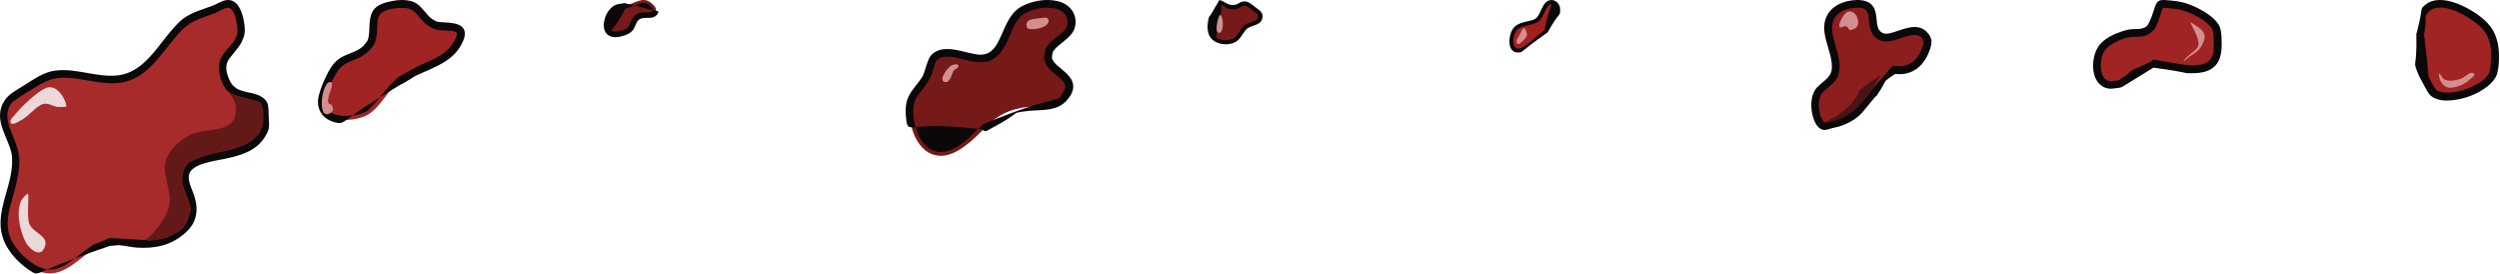
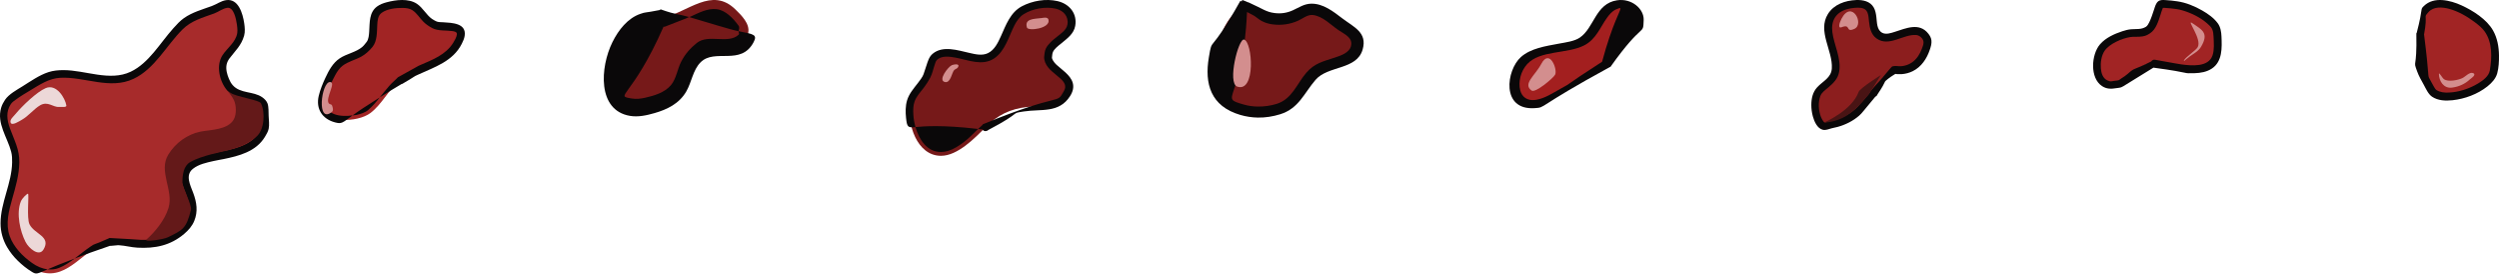
<svg xmlns="http://www.w3.org/2000/svg" height="67.914" stroke-miterlimit="10" style="clip-rule:evenodd;fill-rule:nonzero;stroke-linecap:round;stroke-linejoin:round" version="1.1" viewBox="0 0 620.844 67.914" width="620.844" xml:space="preserve" id="svg1585">
  <defs id="defs1481" />
  <clipPath id="ArtboardFrame">
    <rect height="206.943" width="304.946" x="0" y="0" id="rect1483" />
  </clipPath>
  <g id="layer1">
    <g opacity="1" id="g1498" transform="matrix(0.9385654,0,0,1,-25.96706,-32.49526)" style="clip-rule:evenodd;fill-rule:nonzero;stroke-linecap:round;stroke-linejoin:round">
      <g opacity="1" id="g1490">
        <path d="m 56.745,92.576 c -6.757,1.222 -10.717,9.519 -18.188,7.481 -1.755,-0.478 -4.29,-2.312 -5.574,-3.52 C 23.89,87.979 32.303,81.479 31.809,71.601 31.588,67.171 26.354,62.348 29.756,57.813 c 0.948,-1.264 5.046,-3.47 6.161,-4.107 1.743,-0.996 3.851,-2.29 5.867,-2.64 7.081,-1.231 14.951,3.393 21.709,-0.293 5.248,-2.863 8.435,-8.931 12.908,-12.615 1.781,-1.467 5.894,-2.631 7.627,-3.227 1.462,-0.503 2.861,-1.607 4.4,-1.467 2.341,0.213 3.417,6.018 2.934,7.627 -1.564,5.215 -7.02,4.921 -3.814,11.735 2.222,4.721 7.815,2.55 9.974,5.574 0.251,0.351 0.433,5.489 0.293,5.867 -2.793,7.582 -13.273,5.93 -18.775,8.801 -5.33,2.781 -0.136,7.378 -0.293,11.148 -0.138,3.319 -1.591,4.657 -4.107,6.454 -3.008,2.148 -6.943,2.528 -10.561,2.347 -2.948,-0.147 -4.317,-0.986 -7.334,-0.44 z" fill="#a72b2b" fill-rule="nonzero" stroke="none" id="path1486" />
        <path d="m 87.531,32.531 c -1.391,0.19 -2.513,1.026 -3.812,1.469 -2.474,0.844 -5.167,1.536 -7.375,3 -1.041,0.69 -1.922,1.605 -2.781,2.5 -3.538,3.688 -6.465,8.657 -11.312,10.812 -5.526,2.458 -11.998,-0.406 -17.781,-0.406 -1.337,0 -2.684,0.11 -3.969,0.5 -2.455,0.746 -4.735,2.276 -6.938,3.563 -1.405,0.821 -3.569,1.918 -4.562,3.312 -0.438,0.616 -0.801,1.246 -1.031,1.969 -1.237,3.887 1.661,7.364 2.656,10.938 0.243,0.874 0.267,1.714 0.25,2.625 -0.096,5.256 -3.063,9.955 -3.062,15.156 10e-5,2.115 0.623,4.152 1.75,5.937 0.771,1.222 1.719,2.335 2.781,3.313 1.157,1.065 2.442,2.038 3.812,2.812 1.122,0.634 1.294,0.508 4.125,-0.656 -1.472,-0.155 -2.9,-0.741 -4.156,-1.594 -1.271,-0.863 -2.462,-1.801 -3.5,-2.937 -1.01,-1.105 -1.881,-2.34 -2.406,-3.75 -1.135,-3.047 -0.217,-6.267 0.687,-9.25 0.893,-2.945 1.816,-5.894 1.875,-9 0.062,-3.261 -1.323,-5.475 -2.469,-8.438 -0.823,-2.129 -1.132,-4.137 0.219,-6.062 0.356,-0.508 1.038,-0.913 1.531,-1.25 1.144,-0.782 2.357,-1.443 3.562,-2.125 2.562,-1.45 4.98,-3.01 8,-3.156 6.478,-0.315 13.117,3.033 19.406,0.25 5.591,-2.474 8.64,-8.223 12.938,-12.25 2.36,-2.212 5.361,-2.938 8.375,-3.969 1.15,-0.394 2.251,-1.244 3.469,-1.406 1.784,-0.238 2.373,2.943 2.562,4.156 0.039,0.251 0.067,0.498 0.094,0.75 0.047,0.438 0.074,0.907 0,1.344 -0.391,2.293 -2.622,3.696 -3.875,5.469 -1.83,2.588 -0.832,6.596 1.219,8.813 1.71,1.849 4.106,2.042 6.406,2.625 0.619,0.157 1.273,0.364 1.812,0.719 0.183,0.12 0.92,1.041 0.594,0.469 -0.019,-0.034 0.025,0.086 0.031,0.125 0.02,0.125 0.018,0.217 0.031,0.344 0.029,0.266 0.044,0.545 0.062,0.812 0.062,0.871 0.108,1.752 0.125,2.625 0.009,0.454 0.106,0.902 0,1.344 -0.321,1.335 -1.774,2.853 -2.906,3.563 -3.608,2.26 -8.046,2.357 -12.063,3.406 -1.751,0.457 -3.905,1.082 -5.156,2.531 -2.806,3.251 0.473,6.544 0.969,9.875 0.117,0.785 0.01,1.64 -0.188,2.406 -0.47,1.823 -1.95,3.01 -3.437,4.031 -3.066,2.106 -7.007,2.448 -10.625,2.125 -1.364,-0.122 -0.008,0.013 -6.844,-0.375 -0.04,0.005 -0.055,0.053 -0.094,0.062 -0.024,0.006 -0.039,0.024 -0.062,0.031 -4.71,1.989 -3.326,1.078 -4.875,2.062 -1.433,0.911 -2.774,1.962 -4.156,2.938 2.526,-0.897 5.239,-1.856 9.375,-3.156 0.024,-0.001 0.039,0.034 0.062,0.031 2.411,-0.159 1.617,-0.204 2.406,-0.156 1.596,0.096 3.149,0.511 4.75,0.594 4.62,0.237 8.721,-0.494 12.406,-3.438 1.102,-0.88 2.087,-1.908 2.656,-3.219 1.016,-2.342 0.648,-4.604 -0.281,-6.938 -0.767,-1.926 -2.197,-4.433 -0.062,-6 1.537,-1.129 3.556,-1.515 5.375,-1.906 0.908,-0.195 1.807,-0.326 2.719,-0.5 4.021,-0.767 8.561,-1.831 10.937,-5.5 0.386,-0.596 0.84,-1.302 1,-2 0.229,-1 0.036,-2.213 0,-3.219 -0.031,-0.874 0.028,-2.316 -0.312,-3.125 -0.264,-0.626 -0.82,-1.133 -1.375,-1.5 -2.365,-1.565 -5.824,-0.851 -7.844,-3.031 -0.439,-0.473 -0.743,-1.007 -1,-1.594 -0.23,-0.527 -0.441,-1.092 -0.562,-1.656 -0.281,-1.3 -0.09,-2.366 0.75,-3.406 1.525,-1.888 3.087,-3.146 3.844,-5.594 0.298,-0.965 0.185,-2.121 0.031,-3.094 -0.395,-2.496 -1.565,-6.19 -4.781,-5.75 z M 47.438,96.688 c -3.34,1.187 -5.75,2.109 -7.156,2.688 0.991,0.104 2,0.03 3,-0.344 1.525,-0.569 2.851,-1.422 4.156,-2.344 z" fill="#0a0809" stroke="none" id="path1488" />
      </g>
      <path d="m 45.233,58.691 c -0.334,-1.879 -2.635,-5.456 -5.485,-4.306 -2.372,0.957 -6.229,4.437 -7.987,6.435 -0.557,0.632 -1.563,1.367 -1.284,2.124 0.324,0.879 2.253,-0.32 2.983,-0.707 1.775,-0.94 3.188,-2.699 4.84,-3.597 2.047,-1.112 3.389,0.533 5.032,0.417 0.609,-0.043 1.995,0.166 1.901,-0.366 z" fill="#ecd8d8" fill-rule="nonzero" opacity="1" stroke="none" id="path1492" />
      <path d="m 39.174,94.47 c -1.2,1.862 -3.88,-0.303 -4.755,-1.909 -1.466,-2.69 -2.457,-7.031 -1.269,-9.965 0.385,-0.951 1.766,-2.089 1.932,-1.987 0.328,0.202 -0.414,6.048 0.401,7.594 1.314,2.492 5.809,2.982 3.691,6.268 z" fill="#ecd8d8" fill-rule="nonzero" opacity="1" stroke="none" id="path1494" />
      <path d="m 88.665,55.527 c -1.632,-1.161 0.21,0.384 0.934,1.863 0.622,1.273 0.707,3.474 -0.035,4.737 -1.584,2.698 -6.341,2.569 -8.886,3.066 -3.445,0.673 -6.569,2.795 -8.458,5.689 -2.707,4.149 1.486,8.909 0.049,13.263 -1.023,3.102 -3.679,6.047 -5.798,7.803 -0.917,0.76 4.424,0.027 5.614,-0.516 4.04,-1.843 4.898,-2.2 6.13,-6.84 0.293,-1.102 -2.252,-5.593 -2.259,-6.775 -0.01,-1.929 0.312,-4.095 2,-5.033 3.006,-1.669 8.44,-2.554 10.062,-2.96 2.906,-0.726 5.359,-1.574 7.651,-3.514 1.907,-1.614 2.295,-5.831 1.065,-8.174 -0.437,-0.831 -6.639,-1.591 -8.071,-2.61 z" fill="#641919" fill-rule="nonzero" opacity="1" stroke="none" id="path1496" />
    </g>
    <g opacity="1" id="g1504" transform="translate(-68.96585,-111.3749)" style="clip-rule:evenodd;fill-rule:nonzero;stroke-linecap:round;stroke-linejoin:round">
      <path d="m 168.352,131.388 c -2.996,2.378 -4.412,5.802 -7.347,8.046 -3.101,2.372 -12.127,2.994 -12.127,-2.798 0,-2.008 2.401,-7.328 3.731,-8.863 2.276,-2.626 6.103,-2.273 8.163,-5.364 1.897,-2.846 -0.318,-7.058 2.799,-8.862 1.732,-1.003 6.017,-1.656 7.929,-0.7 2.103,1.051 2.92,3.636 5.364,4.665 2.278,0.959 7.94,-0.519 6.297,3.498 -2.686,6.566 -9.905,6.486 -14.809,10.378 z" fill="#a12424" fill-rule="nonzero" stroke="none" id="path1500" />
      <path d="m 168.844,111.375 c -1.317,0.004 -2.638,0.253 -3.813,0.563 -0.836,0.22 -1.707,0.542 -2.406,1.062 -1.983,1.477 -1.79,3.974 -1.937,6.188 -0.053,0.78 -0.12,1.977 -0.657,2.624 -0.336,0.406 -0.634,0.841 -1.031,1.188 -1.562,1.365 -3.917,1.701 -5.656,2.875 -1.725,1.165 -2.703,3.033 -3.563,4.875 -0.662,1.419 -1.259,2.88 -1.625,4.406 -0.771,3.214 0.844,5.789 4.094,6.625 1.59,0.409 1.746,0.143 4.312,-1.75 -2.794,0.403 -6.747,0.032 -6.75,-3.406 0,-0.461 0.129,-0.934 0.25,-1.375 0.508,-1.834 1.299,-3.62 2.219,-5.281 0.485,-0.875 1.008,-1.672 1.813,-2.281 1.374,-1.042 3.133,-1.427 4.625,-2.25 1.08,-0.597 1.997,-1.454 2.781,-2.407 1.19,-1.445 1.1,-3.674 1.188,-5.406 0.055,-1.091 0.13,-2.362 1.093,-3.063 1.39,-1.011 3.551,-1.235 5.188,-1.218 0.869,0.009 1.762,0.099 2.5,0.594 1.086,0.728 1.772,1.937 2.687,2.843 0.655,0.649 1.431,1.171 2.25,1.594 1.433,0.74 3.401,0.491 4.938,0.719 0.544,0.08 1.236,0.203 1.125,0.875 -0.12,0.722 -0.53,1.418 -0.907,2.031 -1.819,2.96 -5.148,4.221 -8.187,5.531 -0.924,0.399 0.01,0 -5.594,3.063 -0.059,0.042 -0.078,0.104 -0.125,0.156 -1.821,1.765 -1.367,1.244 -2,1.969 -0.813,0.932 -1.582,1.891 -2.344,2.843 1.65,-1.036 3.017,-1.922 5.407,-3.312 0.071,-0.029 0.153,-0.016 0.219,-0.062 3.846,-2.25 2.478,-1.621 3.843,-2.25 4.148,-1.912 8.703,-3.315 10.907,-7.688 0.309,-0.614 0.613,-1.281 0.718,-1.969 0.49,-3.186 -3.181,-3.228 -5.312,-3.375 -0.538,-0.037 -1.29,0.009 -1.782,-0.25 -0.334,-0.176 -0.69,-0.344 -1,-0.562 -1.464,-1.035 -2.27,-2.782 -3.781,-3.782 -1.074,-0.71 -2.37,-0.941 -3.687,-0.937 z m -5.532,24.187 c -3.181,2.001 -5.481,3.533 -6.75,4.469 0.341,-0.049 0.737,-0.056 1.032,-0.125 0.94,-0.22 2.057,-0.549 2.812,-1.187 1.117,-0.944 2.015,-2.043 2.906,-3.157 z" fill="#0a0809" stroke="none" id="path1502" />
    </g>
-     <g opacity="1" id="g1510" transform="translate(-32.07105,-146.3976)" style="clip-rule:evenodd;fill-rule:nonzero;stroke-linecap:round;stroke-linejoin:round">
+     <g opacity="1" id="g1510" transform="matrix(2.771293,0,0,3.128197,-354.5723,-457.9605)" style="clip-rule:evenodd;fill-rule:nonzero;stroke-linecap:round;stroke-linejoin:round">
      <path d="m 187.324,147.83 c -0.868,0.179 -1.861,0.162 -2.565,0.7 -2.501,1.912 -3.26,7.229 1.166,6.297 4.387,-0.924 2.399,-2.766 4.897,-4.431 0.812,-0.541 3.783,0.401 4.198,-1.4 0.165,-0.714 -0.609,-1.388 -1.166,-1.865 -2.099,-1.8 -4.207,0.22 -6.53,0.699 z" fill="#761919" fill-rule="nonzero" stroke="none" id="path1506" />
      <path d="m 187.156,147.125 c -0.026,0.007 -0.006,0.053 -0.031,0.063 -1.536,0.27 -1.217,0.139 -1.781,0.312 -1.118,0.343 -1.945,1.255 -2.5,2.25 -1.1,1.971 -1.376,5.395 1.562,5.844 0.747,0.114 1.496,-0.035 2.219,-0.219 1.097,-0.279 2.204,-0.735 2.844,-1.719 0.486,-0.748 0.588,-1.695 1.281,-2.312 1.266,-1.129 3.617,0.311 4.75,-1.594 0.356,-0.598 0.036,-0.641 -1.344,-0.875 -0.013,0.096 0.105,0.194 0,0.281 -0.929,0.771 -2.712,-0.088 -3.75,0.656 -0.58,0.416 -1.051,0.878 -1.406,1.5 -0.336,0.59 -0.43,1.339 -0.906,1.844 -0.567,0.601 -1.537,0.844 -2.313,1 -0.393,0.079 -0.787,0.12 -1.187,0.063 -1.656,-0.237 0.005,-0.011 2.844,-5.719 0.026,-0.004 0.036,0.038 0.062,0.031 2.232,-0.784 1.612,-0.533 2.219,-0.781 -0.98,-0.252 -1.129,-0.165 -2.5,-0.594 -0.037,-0.011 -0.026,-0.019 -0.063,-0.031 z m 2.563,0.625 c 1.746,0.45 3.677,0.996 4.437,1.125 0.022,-0.149 0.118,-0.294 0,-0.437 -0.487,-0.594 -1.169,-1.229 -1.968,-1.313 -0.807,-0.085 -1.621,0.297 -2.344,0.594 -0.041,0.016 -0.092,0.017 -0.125,0.031 z" fill="#0a0809" stroke="none" id="path1508" />
    </g>
    <g opacity="1" id="g1522" transform="translate(65.8137,-57.12888)" style="clip-rule:evenodd;fill-rule:nonzero;stroke-linecap:round;stroke-linejoin:round">
      <g opacity="1" id="g1516">
        <path d="m 179.045,88.709 c -2.612,2.664 -6.925,7.113 -11.078,7.113 -6.047,0 -8.453,-8.039 -7.697,-12.827 0.437,-2.767 3.071,-4.492 4.198,-6.997 0.299,-0.663 1.182,-3.946 1.633,-4.431 3.031,-3.265 9.322,0.738 12.827,0 4.936,-1.039 4.977,-8.635 8.629,-11.428 3.279,-2.507 13.111,-3.724 12.827,2.799 -0.159,3.667 -6.032,4.562 -5.83,8.396 0.202,3.849 8.4,4.959 3.965,10.028 -2.356,2.692 -6.022,2.009 -9.096,2.332 -4.235,0.446 -7.442,2.02 -10.378,5.014 z" fill="#761919" fill-rule="nonzero" stroke="none" id="path1512" />
        <path d="m 192.375,57.281 c -1.528,0.233 -3.018,0.722 -4.313,1.406 -2.865,1.515 -3.963,4.652 -5.218,7.438 -0.707,1.569 -1.563,3.384 -3.188,4.188 -1.476,0.73 -3.204,0.281 -4.718,-0.062 -2.791,-0.632 -6.521,-1.876 -9.032,0.219 -0.918,0.766 -1.198,1.842 -1.562,2.937 -0.236,0.71 -0.494,1.443 -0.719,2.156 -0.197,0.625 -0.999,1.658 -1.406,2.188 -1.04,1.352 -2.191,2.643 -2.688,4.312 -0.412,1.385 -0.398,2.921 -0.25,4.344 0.243,2.336 0.478,2.466 2.344,2.281 -0.306,-1.079 -0.478,-2.156 -0.531,-3.125 -0.059,-1.064 -0.059,-2.236 0.312,-3.25 0.481,-1.311 1.479,-2.35 2.313,-3.438 0.588,-0.766 1.101,-1.589 1.562,-2.438 0.549,-1.01 0.771,-2.274 1.157,-3.344 0.116,-0.322 0.188,-0.673 0.406,-0.938 1.071,-1.307 3.292,-0.982 4.718,-0.719 3.086,0.569 6.604,2.143 9.532,0.25 2.794,-1.806 3.698,-5.504 5.125,-8.281 0.546,-1.063 1.253,-2.104 2.281,-2.75 2.204,-1.386 5.433,-1.957 7.969,-1.375 1.907,0.438 3.25,1.918 2.906,3.938 -0.238,1.398 -1.662,2.258 -2.656,3.094 -0.497,0.417 -1.057,0.808 -1.5,1.281 -0.468,0.499 -0.937,1.002 -1.219,1.625 -0.28,0.617 -0.327,1.327 -0.406,2 -0.048,0.407 0.096,1.021 0.25,1.406 0.7,1.752 2.451,2.778 3.781,4 0.953,0.876 1.606,1.81 0.906,3.062 -2.073,3.712 -0.025,0.006 -20.187,8.312 -0.045,0.043 -0.028,0.107 -0.063,0.156 -1.036,0.955 -0.592,0.519 -1.093,1 0.424,0.05 0.647,0.036 1.093,0.094 0.033,0.048 0.021,0.114 0.063,0.156 0.38,0.391 0.984,0.381 1.375,0 8.801,-4.614 5.212,-4.034 8.812,-4.594 4.331,-0.673 8.746,0.503 11.5,-3.812 0.323,-0.507 0.6,-1.095 0.719,-1.688 0.468,-2.338 -1.471,-3.893 -3.062,-5.219 -0.681,-0.567 -1.425,-1.127 -1.876,-1.906 -0.084,-0.147 -0.305,-0.565 -0.281,-0.75 0.062,-0.479 0.055,-0.965 0.25,-1.406 0.187,-0.422 0.519,-0.766 0.844,-1.094 0.407,-0.41 0.9,-0.755 1.344,-1.125 1.41,-1.176 3.001,-2.313 3.343,-4.25 0.544,-3.078 -1.446,-5.477 -4.406,-6.156 -1.435,-0.329 -3.003,-0.358 -4.531,-0.125 z m -15.187,31.875 c -8.974,-1.052 -13.542,-0.669 -15.563,-0.469 0.892,3.148 2.925,6.231 6.344,6.188 0.62,-0.008 1.221,-0.096 1.812,-0.281 1.372,-0.43 2.608,-1.238 3.75,-2.094 1.313,-0.984 1.981,-1.735 3.657,-3.344 z" fill="#0a0809" stroke="none" id="path1514" />
      </g>
      <path d="m 172.165,73.858 c 0.655,-1.118 -1.169,-0.689 -1.5,-0.55 -0.917,0.386 -3.586,3.822 -1.7,4.199 1.428,0.286 1.695,-2.441 2.3,-3 0.272,-0.251 0.713,-0.331 0.9,-0.65 z" fill="#d38e8e" fill-rule="nonzero" opacity="1" stroke="none" id="path1518" />
      <path d="m 189.313,63.959 c -0.649,-2.203 1.692,-2.115 3.649,-2.35 0.392,-0.047 1.5,-0.351 1.7,0.4 0.587,2.2 -5.061,2.928 -5.349,1.95 z" fill="#d38e8e" fill-rule="nonzero" opacity="1" stroke="none" id="path1520" />
    </g>
    <path d="m 82.483,27.767 c -3.914,3.241 -2.682,-7.399 -0.5,-7.399 1.654,0 -1.225,4.037 -0.3,5.299 0.186,0.253 0.688,0.206 0.8,0.5 0.19,0.498 0.411,1.26 0,1.6 z" fill="#d38e8e" fill-rule="nonzero" opacity="1" stroke="none" id="path1524" style="clip-rule:evenodd;fill-rule:nonzero;stroke-linecap:round;stroke-linejoin:round" />
    <g opacity="1" id="g1534" transform="translate(101.7375,-117)" style="clip-rule:evenodd;fill-rule:nonzero;stroke-linecap:round;stroke-linejoin:round">
      <g opacity="1" id="g1530">
-         <path d="m 201.434,117.512 c -1.852,1.205 -2.499,3.861 -2.682,6.063 -0.279,3.346 3.289,4.641 6.064,3.499 1.426,-0.588 1.865,-2.488 3.031,-3.499 0.847,-0.733 3.787,-0.636 3.499,-2.798 -0.102,-0.763 -1.051,-1.129 -1.633,-1.633 -3.405,-2.951 -2.728,0.255 -6.063,-0.466 -0.816,-0.177 -1.517,-1.622 -2.216,-1.166 z" fill="#761919" fill-rule="nonzero" stroke="none" id="path1526" />
-         <path d="m 201.312,117 c -0.052,0.014 -0.018,0.098 -0.062,0.125 -0.044,0.017 -0.085,-0.061 -0.125,-0.031 -2.749,5.263 -2.418,3.179 -2.75,5.281 -0.387,2.448 0.152,4.562 2.75,5.375 0.496,0.155 1.012,0.24 1.531,0.25 0.67,0.013 1.333,-0.101 1.969,-0.312 1.637,-0.546 2.091,-1.978 3.094,-3.219 1.096,-1.357 3.612,-0.904 4.125,-2.844 0.42,-1.59 -0.759,-2.077 -1.782,-2.906 -0.763,-0.619 -1.664,-1.395 -2.718,-1.375 -0.632,0.011 -1.08,0.363 -1.625,0.625 -0.512,0.245 -1.032,0.328 -1.594,0.25 -0.762,-0.107 -0.971,-0.371 -2.281,-1 -0.007,-0.01 -0.024,0.009 -0.032,0 -0.296,-0.142 0.003,-10e-4 -0.5,-0.219 z m 0.407,1.125 c 0.501,0.29 0.61,0.318 0.781,0.469 0.447,0.392 0.874,0.605 1.469,0.687 0.77,0.107 1.516,-0.009 2.219,-0.343 0.398,-0.19 0.829,-0.597 1.312,-0.532 0.866,0.118 1.553,0.924 2.219,1.406 0.562,0.407 1.306,0.715 1.093,1.532 -0.153,0.589 -0.866,0.851 -1.374,1.031 -1.049,0.371 -1.798,0.525 -2.532,1.437 -0.829,1.032 -1.236,2.454 -2.594,2.907 -0.524,0.175 -1.103,0.259 -1.656,0.25 -0.421,-0.007 -0.815,-0.063 -1.218,-0.188 -2.327,-0.719 -0.076,-0.111 0.281,-8.656 z" fill="#0a0809" stroke="none" id="path1528" />
+         <path d="m 207.262,118.359 c -5.255,3.199 -7.091,10.249 -7.61,16.094 -0.792,8.882 9.333,12.319 17.207,9.288 4.046,-1.561 5.292,-6.604 8.6,-9.288 2.403,-1.946 10.746,-1.688 9.928,-7.427 -0.289,-2.025 -2.982,-2.997 -4.634,-4.335 -9.662,-7.833 -7.741,0.677 -17.204,-1.237 -2.315,-0.47 -4.304,-4.305 -6.288,-3.095 z" fill="#761919" fill-rule="nonzero" stroke="none" id="path1526" style="stroke-width:2.744" />
+         <path d="m 206.916,117 c -0.148,0.037 -0.051,0.26 -0.176,0.332 -0.125,0.045 -0.241,-0.162 -0.355,-0.082 -7.8,13.97 -6.861,8.438 -7.803,14.018 -1.098,6.498 0.431,12.109 7.803,14.268 1.407,0.411 2.872,0.637 4.344,0.664 1.901,0.035 3.782,-0.268 5.587,-0.828 4.645,-1.449 5.933,-5.25 8.779,-8.545 3.11,-3.602 10.249,-2.4 11.705,-7.549 1.192,-4.221 -2.154,-5.513 -5.056,-7.714 -2.165,-1.643 -4.722,-3.703 -7.712,-3.65 -1.793,0.029 -3.065,0.964 -4.611,1.659 -1.453,0.65 -2.928,0.871 -4.523,0.664 -2.162,-0.284 -2.755,-0.985 -6.472,-2.654 -0.02,-0.026 -0.068,0.024 -0.091,0 -0.84,-0.377 0.009,-0.003 -1.419,-0.581 z m 1.155,2.986 c 1.422,0.77 1.731,0.844 2.216,1.245 1.268,1.041 2.48,1.606 4.168,1.824 2.185,0.284 4.302,-0.024 6.296,-0.91 1.129,-0.504 2.352,-1.585 3.723,-1.412 2.457,0.313 4.407,2.453 6.296,3.732 1.595,1.08 3.706,1.898 3.101,4.067 -0.434,1.563 -2.457,2.259 -3.899,2.737 -2.977,0.985 -5.102,1.394 -7.185,3.814 -2.352,2.739 -3.507,6.514 -7.361,7.716 -1.487,0.465 -3.13,0.688 -4.699,0.664 -1.195,-0.019 -2.313,-0.167 -3.456,-0.499 -6.603,-1.909 -0.216,-0.295 0.797,-22.977 z" fill="#0a0809" stroke="none" id="path1528" style="stroke-width:2.744" />
      </g>
-       <path d="m 201.461,120.703 c -0.49,-0.153 -1.49,4.075 -0.6,4.399 1.631,0.593 1.349,-4.166 0.6,-4.399 z" fill="#d38e8e" fill-rule="nonzero" opacity="1" stroke="none" id="path1532" />
+       <path d="m 207.338,126.829 c -1.39,-0.406 -4.228,10.817 -1.702,11.677 4.628,1.574 3.828,-11.058 1.702,-11.677 z" fill="#d38e8e" fill-rule="nonzero" opacity="1" stroke="none" id="path1532" style="stroke-width:2.744" />
    </g>
    <g opacity="1" id="g1544" style="clip-rule:evenodd;fill-rule:nonzero;stroke-linecap:round;stroke-linejoin:round" transform="translate(159,-70)">
      <g opacity="1" id="g1540" transform="translate(-4.457132,-18.99597)">
-         <path d="m 229.537,96.755 c -1.311,1.641 -3.208,2.716 -4.898,3.965 -2.853,2.108 -4.308,-0.115 -3.498,-3.032 0.855,-3.078 3.626,-2.461 5.831,-3.498 1.795,-0.845 1.975,-4.982 4.198,-4.664 0.709,0.101 1.357,0.917 1.399,1.633 0.102,1.734 -1.904,4.185 -3.032,5.597 z" fill="#a31f1f" fill-rule="nonzero" stroke="none" id="path1536" />
-         <path d="m 230.562,89.031 c -2.035,0.396 -2.135,3.309 -3.5,4.5 -0.505,0.442 -1.307,0.568 -1.937,0.719 -1.296,0.31 -2.674,0.569 -3.594,1.625 -1.37,1.573 -1.888,6.413 1.281,6.156 1.147,-0.093 0.006,-0.007 7.094,-4.968 0.008,-0.009 0.024,0.009 0.032,0 3.143,-5.675 3.067,-3.641 3.124,-5.656 0.039,-1.328 -1.118,-2.644 -2.5,-2.375 z M 230.875,90 c 0.081,0.213 -0.729,1.711 -1.719,6.438 -3.951,3.268 -2.531,2.292 -3.937,3.281 -0.687,0.483 -1.424,1.136 -2.281,1.312 -0.826,0.17 -1.32,-0.386 -1.469,-1.156 -0.2,-1.028 0.047,-2.301 0.656,-3.156 1.198,-1.683 3.749,-1.211 5.344,-2.25 1.136,-0.74 1.523,-2.231 2.156,-3.344 0.208,-0.366 0.465,-0.782 0.844,-1 0.254,-0.146 0.379,-0.196 0.406,-0.125 z" fill="#0a0809" stroke="none" id="path1538" />
+         <path d="m 244.482,104.982 c -3.469,3.381 -8.488,5.597 -12.96,8.17 -7.549,4.343 -11.399,-0.237 -9.255,-6.248 2.262,-6.342 9.594,-5.07 15.428,-7.208 4.749,-1.741 5.226,-10.265 11.108,-9.61 1.876,0.209 3.591,1.889 3.702,3.364 0.27,3.572 -5.038,8.622 -8.022,11.532 z" fill="#a31f1f" fill-rule="nonzero" stroke="none" id="path1536" style="stroke-width:2.335" />
+         <path d="m 247.194,89.069 c -5.384,0.816 -5.649,6.818 -9.261,9.272 -1.336,0.91 -3.458,1.17 -5.125,1.481 -3.429,0.639 -7.075,1.172 -9.509,3.348 -3.625,3.241 -4.996,13.213 3.389,12.684 3.035,-0.192 0.016,-0.014 18.77,-10.237 0.021,-0.018 0.064,0.019 0.085,0 8.316,-11.693 8.115,-7.502 8.266,-11.654 0.103,-2.737 -2.958,-5.447 -6.615,-4.893 z m 0.828,1.996 c 0.214,0.439 -1.929,3.525 -4.548,13.264 -10.454,6.734 -6.697,4.723 -10.417,6.761 -1.818,0.996 -3.768,2.341 -6.035,2.704 -2.186,0.35 -3.493,-0.795 -3.887,-2.382 -0.529,-2.117 0.124,-4.741 1.736,-6.503 3.17,-3.468 9.92,-2.496 14.14,-4.636 3.006,-1.525 4.03,-4.596 5.705,-6.889 0.55,-0.754 1.23,-1.612 2.233,-2.06 0.672,-0.301 1.003,-0.404 1.074,-0.258 z" fill="#0a0809" stroke="none" id="path1538" style="stroke-width:2.335" />
      </g>
-       <path d="m 218.083,80.915 c -0.872,-0.796 0.337,-1.824 0.9,-3.2 0.796,-1.947 1.569,0.706 1.3,1.3 -0.197,0.431 -1.85,2.22 -2.2,1.9 z" fill="#d38e8e" fill-rule="nonzero" opacity="1" stroke="none" id="path1542" />
+       <path d="m 221.512,92.49 c -2.307,-1.64 0.892,-3.758 2.381,-6.592 2.106,-4.011 4.151,1.455 3.44,2.678 -0.521,0.888 -4.895,4.573 -5.821,3.914 z" fill="#d38e8e" fill-rule="nonzero" opacity="1" stroke="none" id="path1542" style="stroke-width:2.335" />
    </g>
    <g opacity="1" id="g1556" transform="translate(336.812,-81.43059)" style="clip-rule:evenodd;fill-rule:nonzero;stroke-linecap:round;stroke-linejoin:round">
      <g opacity="1" id="g1550">
        <path d="m 128.708,104.529 c -0.152,0.475 -2.21,2.807 -3.188,3.887 -2.06,2.278 -4.495,3.371 -7.463,3.965 -0.69,0.138 -1.531,0.649 -2.099,0.233 -1.885,-1.382 -2.208,-5.776 -1.399,-7.696 0.862,-2.047 3.74,-2.943 4.431,-5.131 1.633,-5.17 -5.557,-12.774 1.633,-16.559 0.718,-0.378 1.529,-0.579 2.332,-0.7 8.383,-1.258 3.417,5.906 7.463,7.93 3.221,1.61 8.665,-4.139 11.428,0.466 0.36,0.6 0.201,1.429 0,2.099 -2.134,7.112 -7.903,5.737 -7.903,5.737 0,0 -2.064,1.004 -3.489,2.564 -0.841,0.921 -1.594,2.73 -1.746,3.205 z" fill="#8c1e1e" fill-rule="nonzero" stroke="none" id="path1546" />
        <path d="m 124.344,81.438 c -2.699,0.105 -5.538,1.064 -7.032,3.469 -2.654,4.274 1.228,9.078 0.969,13.5 -0.138,2.369 -2.238,3.157 -3.656,4.719 -1.089,1.199 -1.433,2.749 -1.437,4.344 -0.003,0.963 0.123,1.912 0.374,2.843 0.335,1.236 1.074,3.002 2.469,3.344 0.783,0.192 1.513,-0.205 2.25,-0.375 0.495,-0.114 0.98,-0.206 1.469,-0.343 1.951,-0.547 3.776,-1.449 5.312,-2.782 0.781,-0.677 0.949,-1.058 4.032,-4.718 0.242,-0.104 0.434,-0.296 0.531,-0.563 2.579,-3.829 1.266,-2.784 2.594,-3.844 0.432,-0.345 0.871,-0.65 1.343,-0.937 0.166,-0.101 0.33,-0.22 0.5,-0.313 0.008,-0.004 0.024,0.004 0.032,0 0.152,0.021 0.282,0.052 0.437,0.063 0.347,0.024 0.716,0.023 1.063,0 0.977,-0.066 1.935,-0.311 2.812,-0.75 2.13,-1.065 3.477,-3.106 4.219,-5.313 0.245,-0.729 0.483,-1.504 0.406,-2.281 -0.064,-0.651 -0.377,-1.208 -0.781,-1.719 -2.243,-2.834 -5.523,-1.337 -8.344,-0.437 -0.901,0.287 -2.146,0.717 -3.062,0.25 -1.432,-0.729 -1.323,-2.6 -1.5,-3.969 -0.105,-0.811 -0.245,-1.626 -0.656,-2.344 -0.885,-1.544 -2.692,-1.908 -4.344,-1.844 z M 124,83.375 c 0.463,-0.036 0.945,-0.054 1.406,0 1.981,0.234 1.937,1.771 2.125,3.469 0.173,1.553 0.497,3.149 1.844,4.125 3.091,2.239 6.634,-1.103 9.875,-0.844 0.426,0.034 0.884,0.275 1.188,0.562 0.948,0.898 0.649,1.703 0.218,2.844 -0.244,0.648 -0.551,1.268 -0.937,1.844 -0.212,0.315 -0.456,0.602 -0.719,0.875 -0.941,0.977 -2.213,1.536 -3.562,1.625 -0.673,0.045 -1.285,-0.159 -1.938,0 -0.638,0.155 -0.004,0.003 -5.719,6.313 -0.011,0.031 0.008,0.061 0,0.093 -0.066,0.102 -0.138,0.195 -0.156,0.219 -0.104,0.141 -0.212,0.311 -0.313,0.438 -0.164,0.206 -0.424,0.488 -0.593,0.687 -0.615,0.723 -1.231,1.459 -1.875,2.156 -1.925,2.083 -4.289,3.057 -7,3.688 -0.267,0.062 -1.103,0.434 -1.344,0.375 -0.329,-0.081 -0.831,-1.124 -0.938,-1.406 -0.599,-1.584 -0.73,-3.598 -0.124,-5.188 0.344,-0.905 1.304,-1.533 2,-2.125 1.25,-1.064 2.361,-2.166 2.656,-3.844 0.595,-3.388 -1.27,-6.612 -1.688,-9.906 -0.353,-2.786 0.873,-4.869 3.625,-5.656 0.645,-0.184 1.301,-0.292 1.969,-0.344 z" fill="#0a0809" stroke="none" id="path1548" />
      </g>
      <path d="m 120.671,88.207 c -0.868,0.339 -0.581,-0.983 0,-2.1 2.546,-4.897 5.826,1.35 3.2,2.5 -2.339,1.023 -0.702,-1.375 -3.2,-0.4 z" fill="#d38e8e" fill-rule="nonzero" opacity="1" stroke="none" id="path1552" />
      <path d="m 116.342,111.876 c 0,0 2.913,-0.008 5.667,-1.751 2.754,-1.743 5.571,-5.412 5.571,-5.412 l 2.897,-4.648 c 0,0 -5.193,3.236 -5.539,4.203 -1.656,4.616 -8.596,7.608 -8.596,7.608 z" fill="#491414" fill-rule="nonzero" opacity="1" stroke="none" id="path1554" />
    </g>
    <g opacity="1" id="g1570" transform="translate(299.9906,-134.6078)" style="clip-rule:evenodd;fill-rule:nonzero;stroke-linecap:round;stroke-linejoin:round">
      <path d="m 235.17,150.424 c -4.14,-0.602 -6.014,5.528 -10.586,5.337 -4.397,-0.183 -4.2,-6.432 -2.491,-9.073 1.215,-1.877 4.519,-3.22 6.583,-3.736 1.754,-0.439 3.404,0.293 4.982,-0.89 1.908,-1.432 2.3,-5.781 3.202,-6.405 0.3,-0.207 3.275,0.15 3.558,0.178 2.985,0.298 7.942,2.606 9.786,5.16 0.963,1.334 0.711,4.023 0.711,5.515 0,8.037 -10.039,4.744 -15.745,3.914 z" fill="#a12424" fill-rule="nonzero" stroke="none" id="path1566" />
      <path d="m 237.906,134.625 c -0.578,-0.026 -1.236,-0.075 -1.718,0.313 -0.596,0.478 -0.8,1.34 -1.032,2.031 -0.358,1.066 -0.69,2.143 -1.187,3.156 -0.182,0.37 -0.45,0.897 -0.813,1.125 -1.179,0.742 -2.374,0.516 -3.687,0.625 -0.759,0.063 -1.499,0.262 -2.219,0.5 -1.986,0.657 -4.142,1.625 -5.531,3.25 -2.175,2.544 -2.56,8.363 0.531,10.375 1.127,0.734 2.246,0.721 3.531,0.5 0.407,-0.07 0.832,-0.076 1.219,-0.219 0.38,-0.14 0.715,-0.385 1.062,-0.593 1.105,-0.665 0.21,-0.155 6.938,-4.282 10.198,1.379 6.809,1.463 10.219,1.375 1.494,-0.038 3.044,-0.31 4.312,-1.156 2.631,-1.755 2.497,-5.169 2.375,-7.969 -0.048,-1.105 -0.234,-2.336 -0.906,-3.25 -0.997,-1.354 -2.43,-2.359 -3.875,-3.187 -1.892,-1.085 -4.014,-1.964 -6.187,-2.281 -1.006,-0.147 -2.017,-0.268 -3.032,-0.313 z m -0.562,1.937 c 0.002,-0.004 0.029,0.005 0.031,0 0.138,0 0.316,-0.005 0.437,0 0.514,0.025 1.02,0.075 1.532,0.126 0.978,0.096 1.93,0.219 2.875,0.5 2.213,0.656 4.448,1.745 6.187,3.281 0.414,0.365 0.907,0.807 1.156,1.312 0.289,0.586 0.349,1.326 0.376,1.969 0.059,1.463 0.224,3.17 -0.25,4.594 -1.015,3.044 -5.332,2.576 -7.782,2.25 -0.509,-0.068 -1.181,-0.192 -1.687,-0.282 -0.572,-0.1 0.002,-0.003 -4.875,-0.874 -0.376,-0.063 -0.692,0.153 -0.906,0.437 -4.863,2.427 -3.882,1.363 -5.813,3.063 -0.482,0.424 -1.017,0.786 -1.563,1.124 -0.241,0.151 -0.451,0.371 -0.718,0.469 -0.277,0.102 -0.584,0.079 -0.875,0.125 -0.323,0.051 -0.644,0.126 -0.969,0.156 -0.299,0.029 -0.705,-0.126 -0.969,-0.25 -1.121,-0.525 -1.498,-1.828 -1.593,-2.968 -0.119,-1.421 0.117,-3.17 0.937,-4.375 1.196,-1.757 4.324,-3.087 6.375,-3.407 0.976,-0.152 1.993,0.015 2.969,-0.156 0.913,-0.159 1.154,-0.286 1.937,-0.781 1.506,-0.951 2.116,-3.127 2.625,-4.687 0.168,-0.516 0.307,-1.037 0.531,-1.532 0.014,-0.028 0.018,-0.065 0.032,-0.094 z" fill="#0a0809" stroke="none" id="path1568" />
    </g>
    <g opacity="1" id="g1580" transform="translate(-205.9706,-93.1689)" style="clip-rule:evenodd;fill-rule:nonzero;stroke-linecap:round;stroke-linejoin:round">
      <g opacity="1" id="g1576" transform="translate(600,-70)">
        <path d="m 207.256,171.685 c 0.334,-1.371 -0.12,-3.425 0.444,-4.715 2.843,-6.497 12.752,-0.368 15.657,2.669 2.732,2.856 2.806,7.517 2.135,11.208 -0.781,4.296 -11.291,7.97 -14.767,5.516 -0.668,-0.472 -1.568,-2.388 -1.957,-3.025 -2.322,-3.799 -2.579,-7.287 -1.512,-11.653 z" fill="#a12424" fill-rule="nonzero" stroke="none" id="path1572" />
        <path d="m 212.719,163.188 c -1.664,-0.11 -3.294,0.239 -4.563,1.468 -1.016,0.985 -0.089,0.177 -1.781,6.656 -0.025,0.058 -0.08,0.093 -0.094,0.157 0.184,9.392 -0.915,6.34 0.188,9.406 0.429,1.195 1.045,2.238 1.656,3.344 0.537,0.972 1.097,2.319 2.063,2.969 1.467,0.987 3.358,1.054 5.062,0.874 3.066,-0.323 6.263,-1.509 8.688,-3.437 1.055,-0.84 2.074,-1.916 2.437,-3.25 0.384,-1.408 0.454,-2.985 0.437,-4.437 -0.023,-2.126 -0.411,-4.318 -1.468,-6.188 -1.579,-2.794 -5.008,-4.954 -7.844,-6.25 -1.414,-0.647 -3.118,-1.203 -4.781,-1.312 z m -1.031,1.874 c 0.923,-0.081 1.922,0.072 2.781,0.313 2.301,0.645 4.442,1.884 6.343,3.313 0.873,0.654 1.759,1.362 2.407,2.25 2.004,2.745 1.866,6.574 1.312,9.75 -0.253,1.45 -1.786,2.526 -2.937,3.218 -2.151,1.295 -4.734,2.141 -7.25,2.25 -1.063,0.047 -2.145,-0.046 -3.063,-0.625 -0.253,-0.159 -0.476,-0.568 -0.625,-0.812 -0.369,-0.606 -0.679,-1.26 -1.031,-1.875 -0.645,-1.129 -0.004,0.012 -1.406,-10.938 0.01,-0.045 -0.035,-0.08 -0.031,-0.125 1.02,-5.44 -0.277,-4.019 1.062,-5.562 0.647,-0.746 1.514,-1.075 2.438,-1.157 z" fill="#0a0809" stroke="none" id="path1574" />
      </g>
      <path d="m 811.886,111.543 c 0.02,1.701 1.14,3.675 3.284,3.382 1.67,-0.228 3.182,-0.889 4.4,-2.036 0.207,-0.194 1.807,-1.169 0.789,-1.576 -0.837,-0.335 -1.964,0.933 -2.628,1.248 -1.057,0.5 -3.548,1.032 -4.597,0.262 -0.464,-0.34 -1.255,-1.876 -1.248,-1.28 z" fill="#d38e8e" fill-rule="nonzero" opacity="1" stroke="none" id="path1578" />
    </g>
    <path d="m 544.626,5.735 c -1.62,-1.109 2.541,4.017 1.346,6.009 -0.505,0.842 -3.218,2.561 -3.415,3.35 -0.058,0.229 0.4,-0.254 0.591,-0.394 0.313,-0.232 0.601,-0.497 0.919,-0.723 0.987,-0.7 2.122,-1.287 2.759,-2.364 2.038,-3.45 0.232,-4.214 -2.2,-5.878 z" fill="#d38e8e" fill-rule="nonzero" opacity="1" stroke="none" id="path1582" style="clip-rule:evenodd;fill-rule:nonzero;stroke-linecap:round;stroke-linejoin:round" />
  </g>
</svg>
